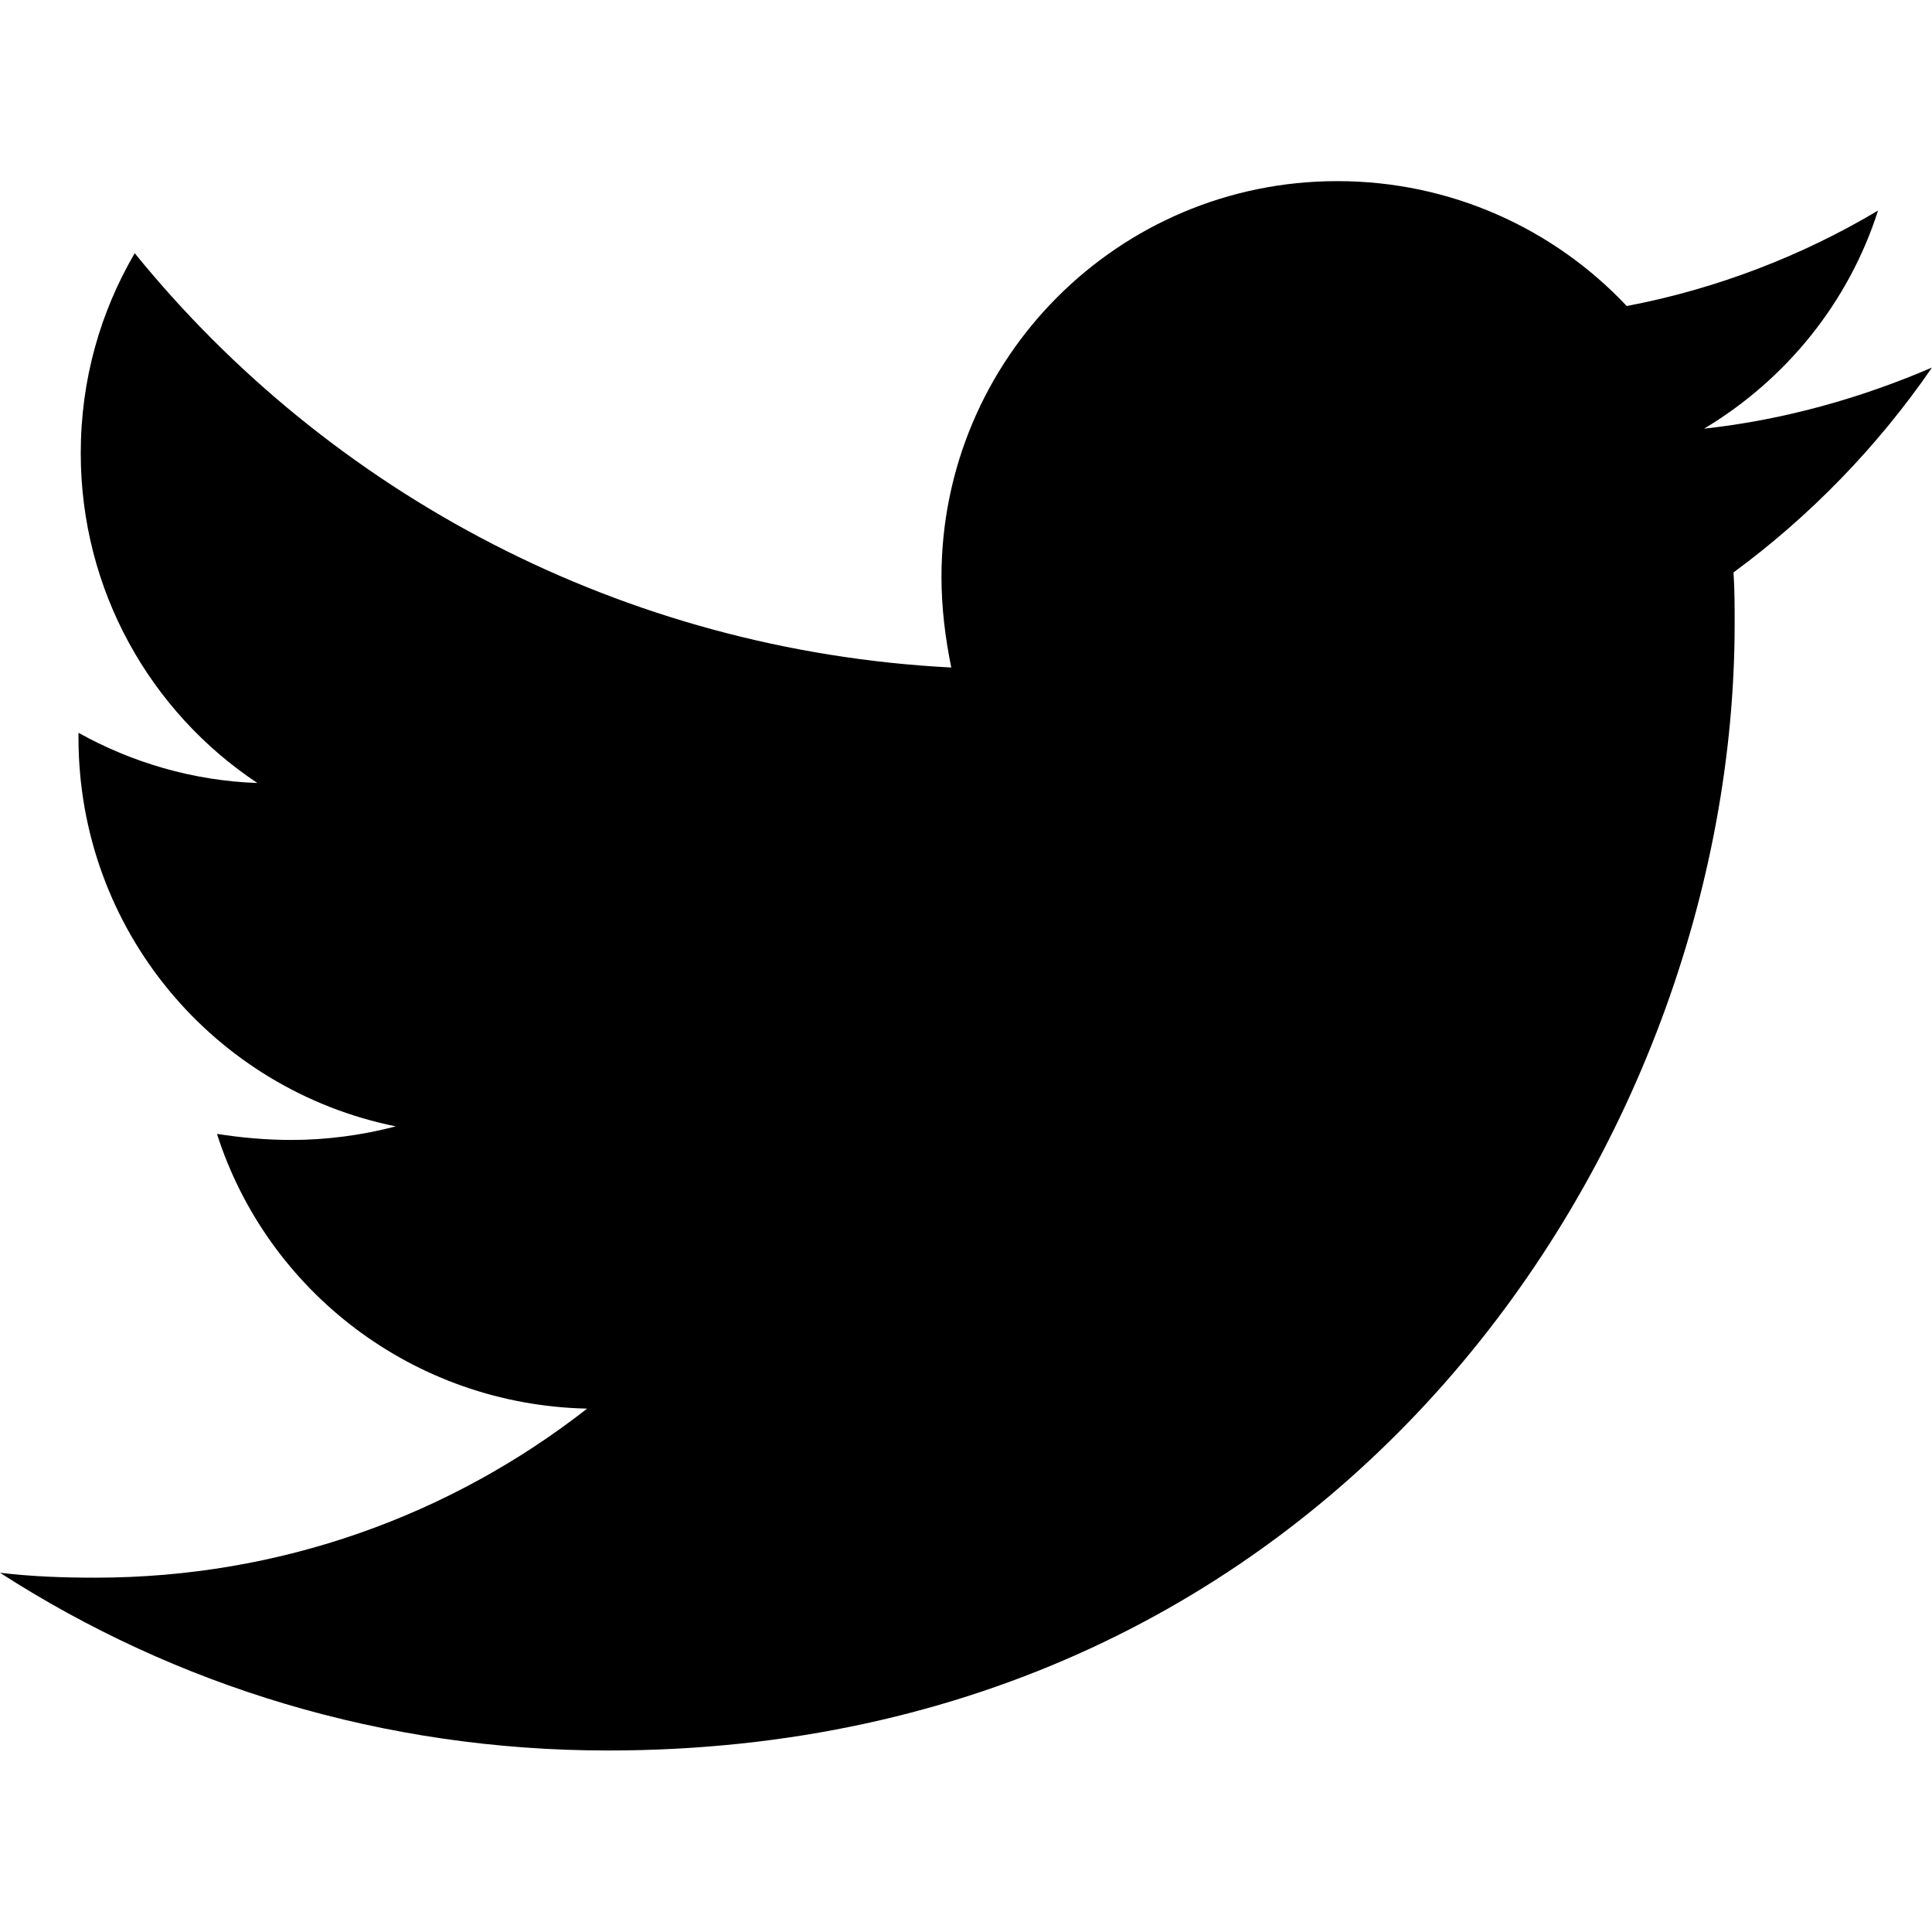
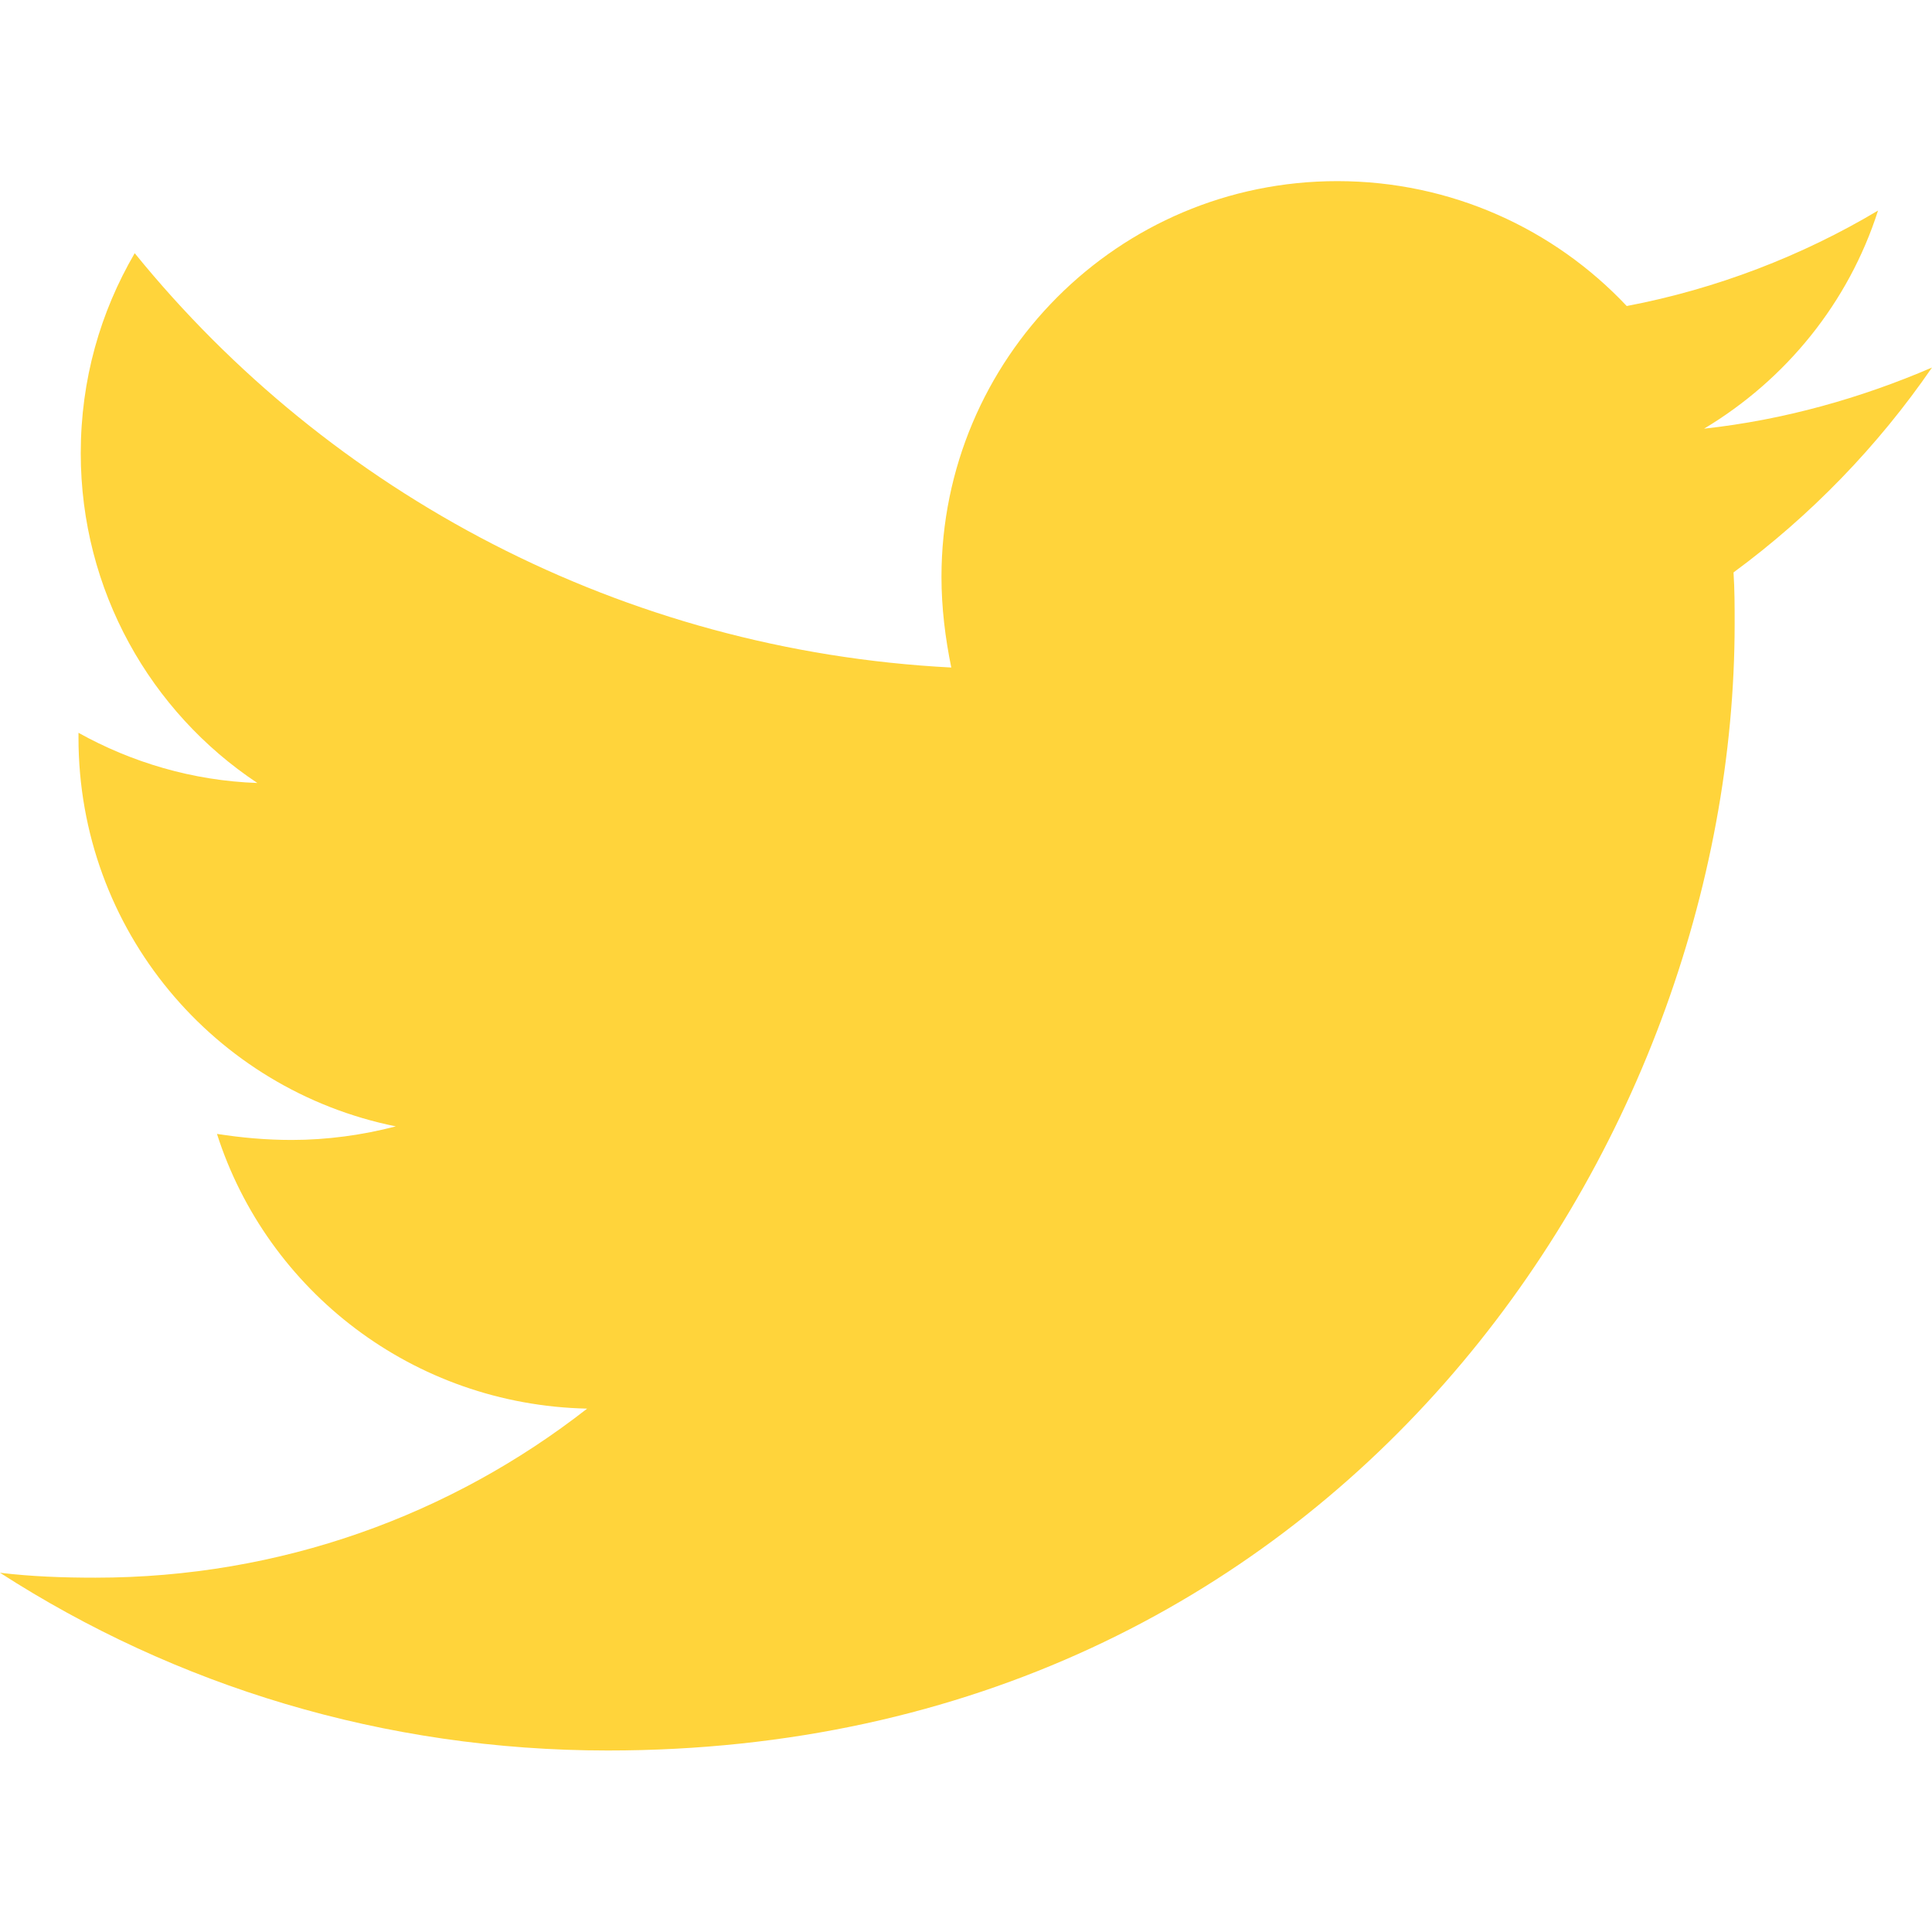
<svg xmlns="http://www.w3.org/2000/svg" viewBox="0 0 512 512">
-   <path d="M459.4 151.7c.3 4.5 .3 9.1 .3 13.6 0 138.7-105.6 298.6-298.6 298.6-59.5 0-114.7-17.2-161.1-47.1 8.4 1 16.6 1.3 25.3 1.3 49.1 0 94.2-16.6 130.3-44.8-46.1-1-84.8-31.2-98.1-72.8 6.5 1 13 1.6 19.8 1.6 9.4 0 18.8-1.3 27.6-3.6-48.1-9.7-84.1-52-84.1-103v-1.3c14 7.8 30.2 12.7 47.4 13.3-28.3-18.8-46.8-51-46.8-87.4 0-19.5 5.2-37.4 14.3-53 51.7 63.7 129.3 105.3 216.4 109.8-1.6-7.8-2.6-15.9-2.6-24 0-57.8 46.8-104.9 104.9-104.9 30.2 0 57.5 12.7 76.7 33.1 23.7-4.5 46.5-13.3 66.6-25.3-7.8 24.4-24.4 44.8-46.1 57.8 21.1-2.3 41.6-8.1 60.4-16.2-14.3 20.8-32.2 39.3-52.6 54.3z" />
+   <path fill="#FFD43B" d="M459.4 151.7c.3 4.5 .3 9.1 .3 13.6 0 138.7-105.6 298.6-298.6 298.6-59.5 0-114.7-17.2-161.1-47.1 8.4 1 16.6 1.3 25.3 1.3 49.1 0 94.2-16.6 130.3-44.8-46.1-1-84.8-31.2-98.1-72.8 6.5 1 13 1.6 19.8 1.6 9.4 0 18.8-1.3 27.6-3.6-48.1-9.7-84.1-52-84.1-103v-1.3c14 7.8 30.2 12.7 47.4 13.3-28.3-18.8-46.8-51-46.8-87.4 0-19.5 5.2-37.4 14.3-53 51.7 63.7 129.3 105.3 216.4 109.8-1.6-7.8-2.6-15.9-2.6-24 0-57.8 46.8-104.9 104.9-104.9 30.2 0 57.5 12.7 76.7 33.1 23.7-4.5 46.5-13.3 66.6-25.3-7.8 24.4-24.4 44.8-46.1 57.8 21.1-2.3 41.6-8.1 60.4-16.2-14.3 20.8-32.2 39.3-52.6 54.3z" />
</svg>
